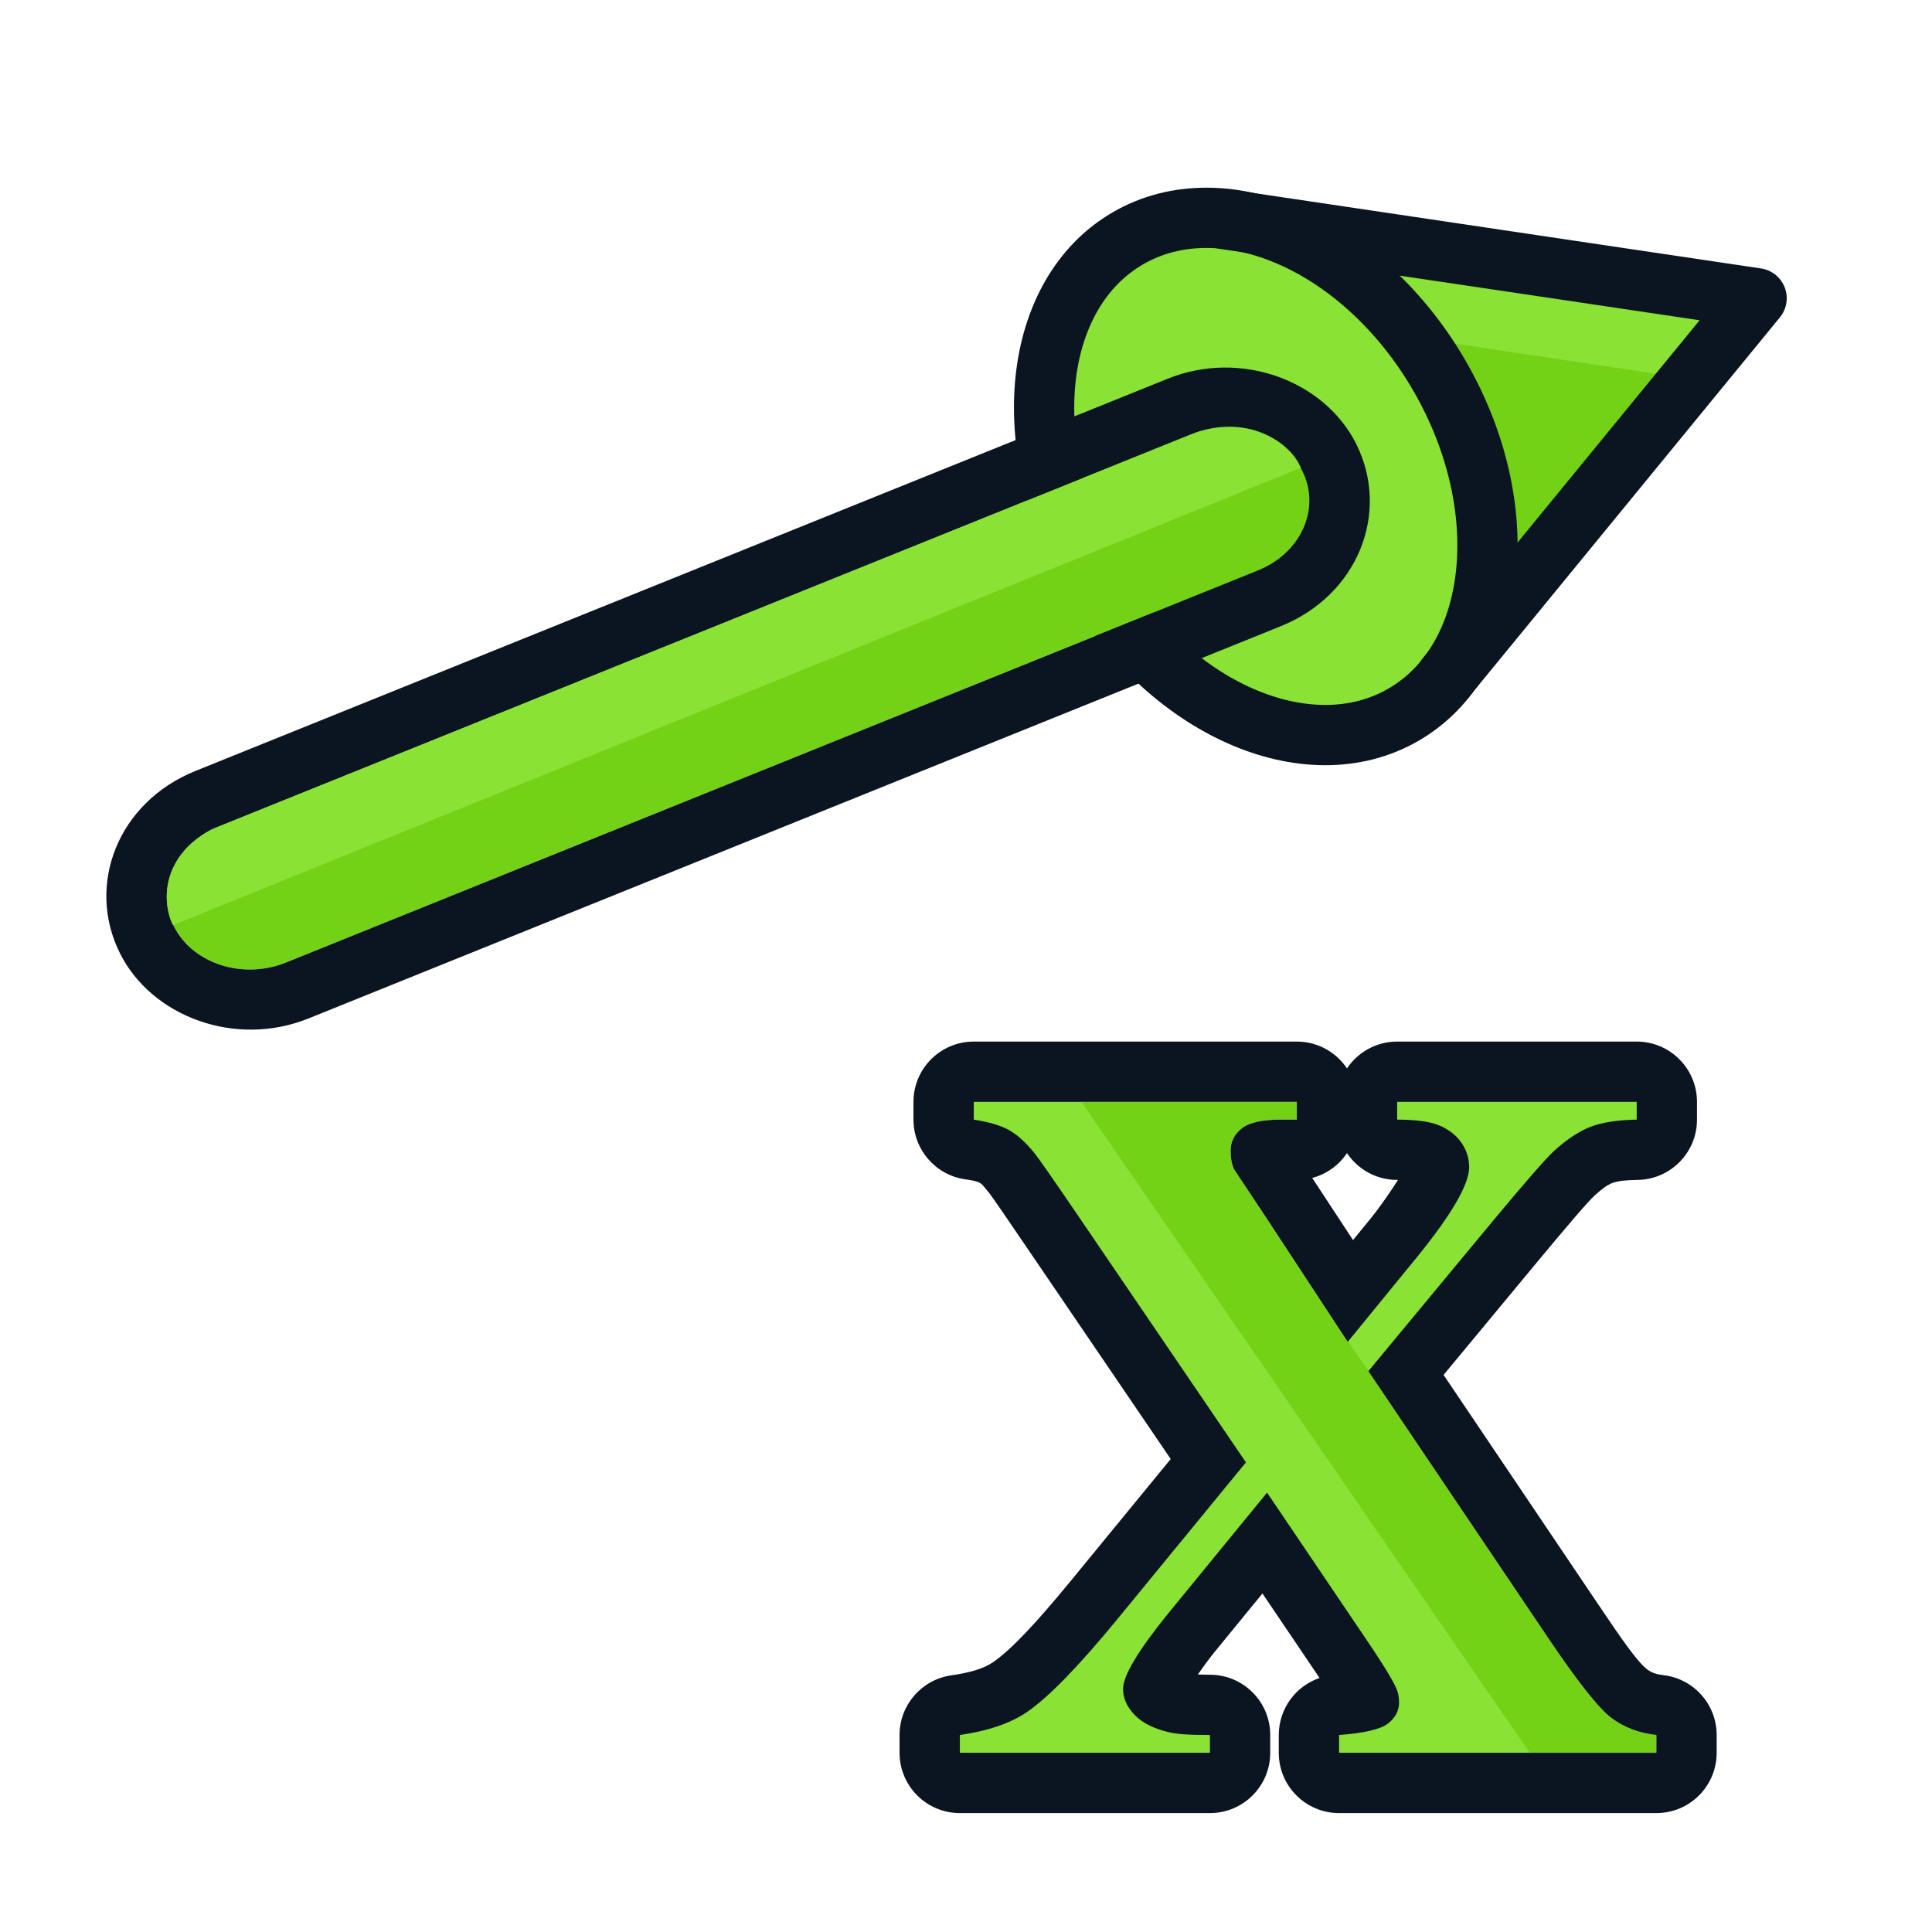
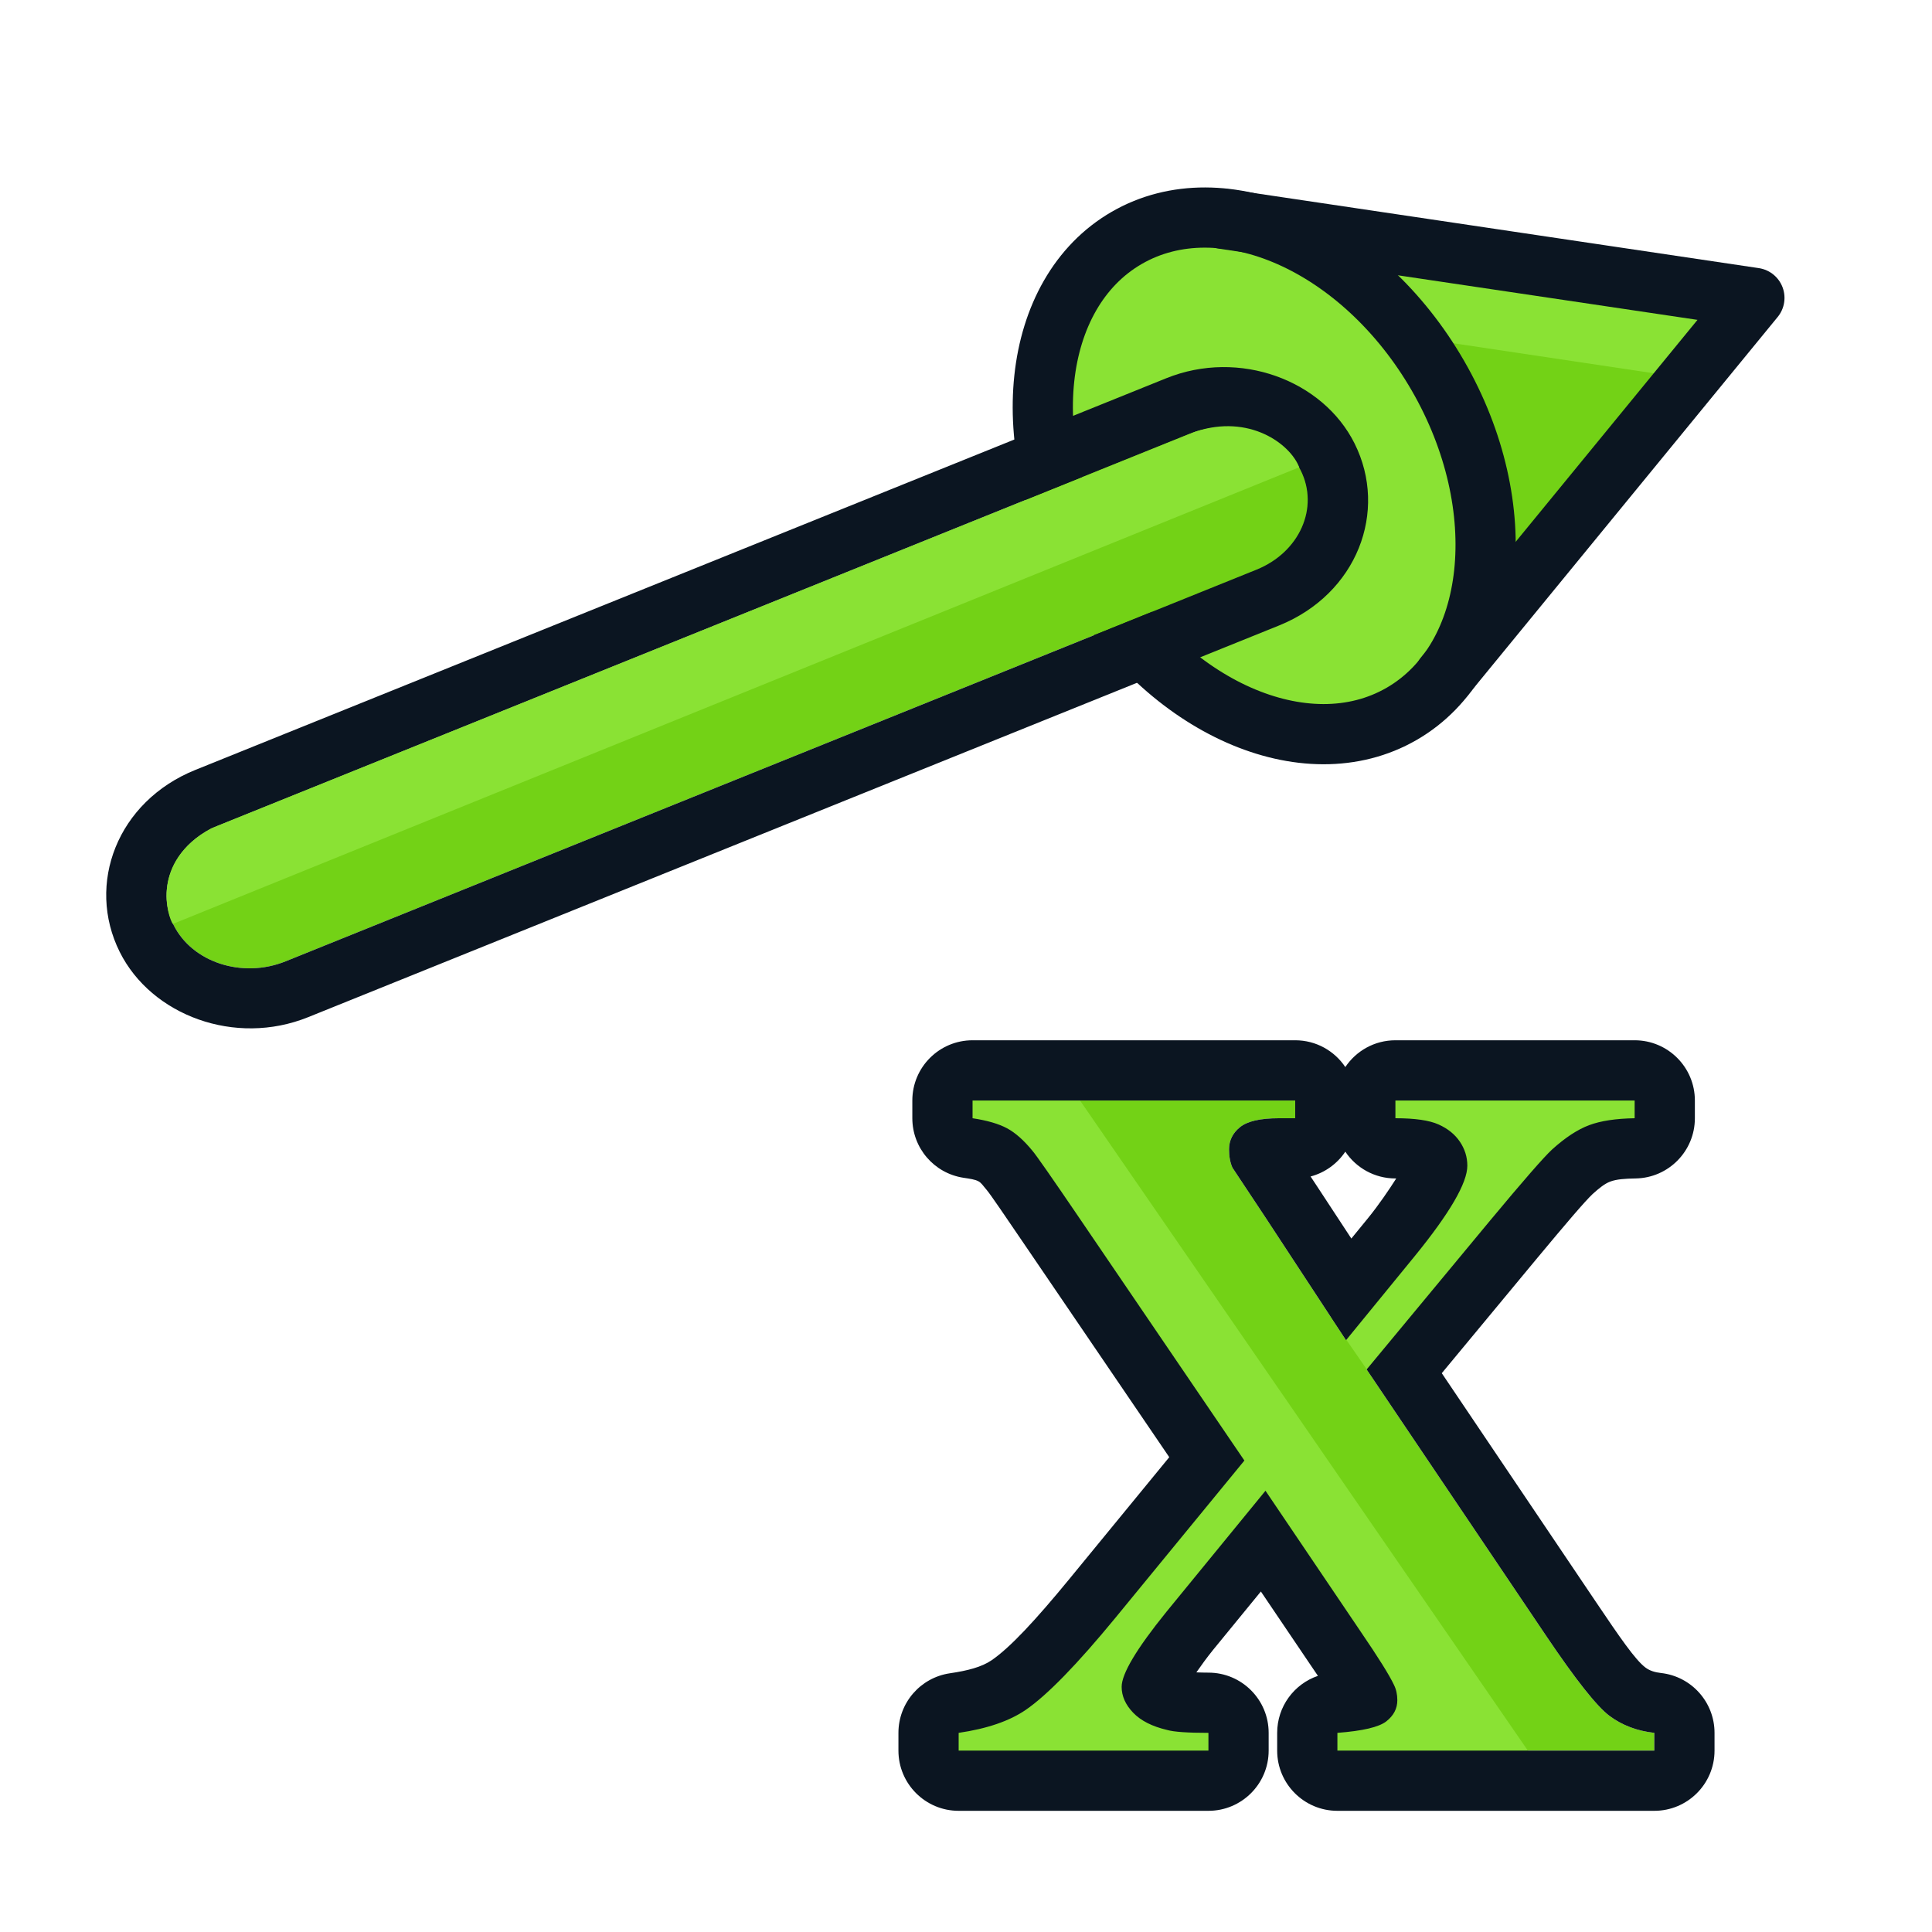
<svg xmlns="http://www.w3.org/2000/svg" width="100%" height="100%" viewBox="0 0 267 267" version="1.1" xml:space="preserve" style="fill-rule:evenodd;clip-rule:evenodd;">
  <g id="Layer-1">
-     <path id="path6475-3-5" d="M197.217,97.048c16.53,-15.068 8.949,-61.604 -29.22,-69.771l72.365,14.779l-43.145,54.992Z" style="fill:#73d216;fill-rule:nonzero;" />
-     <path id="path6571" d="M191.913,41.928l43.992,6.59" style="fill:none;fill-rule:nonzero;stroke:#8ae234;stroke-width:8.29px;" />
-     <path d="M155.916,32.911c13.261,-7.656 32.548,0.884 43.043,19.061c10.494,18.177 8.247,39.15 -5.015,46.807c-13.262,7.657 -32.549,-0.884 -43.043,-19.061c-10.494,-18.176 -8.247,-39.15 5.015,-46.807Z" style="fill:#8ae234;stroke:#0b1521;stroke-width:8.33px;stroke-linecap:round;stroke-linejoin:round;stroke-miterlimit:1.5;" />
-     <path id="path6475-3-5-1" d="M169.215,30.279l73.543,10.941l-42.901,52.375" style="fill:none;fill-rule:nonzero;stroke:#0b1521;stroke-width:8.33px;stroke-linecap:round;stroke-linejoin:round;stroke-miterlimit:32.2;" />
-     <path d="M39.509,133.024c-5.963,2.405 -12.901,0.155 -15.484,-5.022c-2.584,-5.176 0.16,-11.332 6.122,-13.737l134.347,-54.199c5.963,-2.405 12.901,-0.155 15.485,5.021c2.583,5.177 -0.16,11.333 -6.123,13.738l-134.347,54.199Z" style="fill:#73d216;" />
-     <path d="M42.627,140.752c-10.102,4.075 -21.682,-0.258 -26.059,-9.028c-4.684,-9.387 -0.351,-20.826 10.461,-25.188l134.348,-54.198c10.101,-4.075 21.681,0.258 26.058,9.028c4.685,9.387 0.351,20.825 -10.461,25.187l-134.347,54.199Zm-3.118,-7.728l134.347,-54.199c5.963,-2.405 8.706,-8.561 6.123,-13.738c-2.584,-5.176 -9.522,-7.426 -15.485,-5.021l-134.347,54.199c-5.962,2.405 -8.706,8.561 -6.122,13.737c2.583,5.177 9.521,7.427 15.484,5.022Z" style="fill:#0b1521;" />
-     <path d="M23.913,127.849c-0.65,-0.918 -3.21,-8.547 5.303,-13.227l136.209,-54.901c7.437,-2.471 13.101,1.688 14.35,4.938l-155.862,63.19Z" style="fill:#8ae234;" />
+     <path id="path6475-3-5" d="M196.971,96.927c16.509,-15.049 8.938,-61.527 -29.184,-69.684l72.275,14.76l-43.091,54.924Z" style="fill:#73d216;fill-rule:nonzero;" />
+     <path id="path6571" d="M191.673,41.876l43.937,6.581" style="fill:none;fill-rule:nonzero;stroke:#8ae234;stroke-width:8.28px;" />
+     <path d="M155.721,32.87c13.245,-7.647 32.508,0.883 42.99,19.037c10.481,18.154 8.236,39.101 -5.009,46.749c-13.246,7.647 -32.508,-0.883 -42.989,-19.038c-10.481,-18.153 -8.237,-39.101 5.008,-46.748Z" style="fill:#8ae234;stroke:#0b1521;stroke-width:8.32px;stroke-linecap:round;stroke-linejoin:round;stroke-miterlimit:1.5;" />
+     <path id="path6475-3-5-1" d="M169.004,30.241l73.451,10.928l-42.848,52.309" style="fill:none;fill-rule:nonzero;stroke:#0b1521;stroke-width:8.32px;stroke-linecap:round;stroke-linejoin:round;stroke-miterlimit:32.2;" />
+     <path d="M39.46,132.858c-5.956,2.402 -12.885,0.155 -15.465,-5.016c-2.581,-5.169 0.16,-11.318 6.114,-13.72l134.18,-54.131c5.955,-2.402 12.885,-0.155 15.465,5.015c2.58,5.17 -0.159,11.319 -6.115,13.721l-134.179,54.131Z" style="fill:#73d216;" />
+     <path d="M42.574,140.576c-10.09,4.07 -21.655,-0.257 -26.027,-9.016c-4.678,-9.376 -0.35,-20.8 10.448,-25.157l134.181,-54.13c10.088,-4.07 21.653,0.257 26.025,9.016c4.679,9.376 0.351,20.799 -10.448,25.156l-134.179,54.131Zm-3.114,-7.718l134.179,-54.131c5.956,-2.402 8.695,-8.551 6.115,-13.721c-2.58,-5.17 -9.51,-7.417 -15.465,-5.015l-134.18,54.131c-5.954,2.402 -8.695,8.551 -6.114,13.72c2.58,5.171 9.509,7.418 15.465,5.016Z" style="fill:#0b1521;" />
+     <path d="M23.883,127.689c-0.649,-0.916 -3.206,-8.536 5.297,-13.21l136.038,-54.833c7.428,-2.467 13.085,1.686 14.333,4.932l-155.668,63.111Z" style="fill:#8ae234;" />
    <g>
-       <path id="path6475-6" d="M-39.521,72.369c-0.447,15.016 -64.754,11.399 -63.847,0.999l32.237,-55.989l31.61,54.99Z" style="fill:none;stroke:#729fcf;stroke-width:7.63px;stroke-linecap:round;stroke-miterlimit:32.2;" />
-     </g>
-     <g>
-       <path d="M189.105,189.493l24.811,36.819c4.113,6.103 7.043,9.807 8.79,11.111c1.747,1.305 3.814,2.09 6.202,2.355l0,2.455l-43.85,0l0,-2.455c3.494,-0.265 5.749,-0.796 6.767,-1.592c1.017,-0.796 1.525,-1.769 1.525,-2.919c0,-0.796 -0.154,-1.503 -0.464,-2.122c-0.619,-1.327 -2.167,-3.804 -4.644,-7.43l-13.135,-19.438l-13.732,16.784c-4.113,5.086 -6.17,8.536 -6.17,10.349c0,1.282 0.531,2.477 1.593,3.582c1.061,1.106 2.631,1.902 4.71,2.388c0.928,0.266 2.83,0.398 5.705,0.398l-0,2.455l-34.563,0l0,-2.455c3.936,-0.574 7.032,-1.636 9.288,-3.184c2.963,-2.034 7.098,-6.28 12.405,-12.737l17.845,-21.759l-22.887,-33.634c-3.759,-5.529 -5.904,-8.602 -6.435,-9.221c-1.194,-1.46 -2.366,-2.499 -3.516,-3.118c-1.15,-0.62 -2.742,-1.084 -4.776,-1.393l-0,-2.455l44.646,-0l0,2.455l-2.255,-0c-2.565,-0 -4.357,0.409 -5.374,1.227c-1.017,0.818 -1.526,1.846 -1.526,3.085c0,0.973 0.155,1.813 0.465,2.52l4.577,6.9l11.145,16.983l9.487,-11.61c4.865,-5.97 7.297,-10.15 7.297,-12.538c0,-1.194 -0.343,-2.3 -1.028,-3.317c-0.686,-1.017 -1.67,-1.813 -2.952,-2.388c-1.283,-0.575 -3.273,-0.862 -5.971,-0.862l0,-2.455l33.103,-0l0,2.455c-2.609,0.044 -4.71,0.364 -6.302,0.961c-1.592,0.598 -3.295,1.714 -5.108,3.351c-1.15,1.061 -4.024,4.356 -8.624,9.884l-17.049,20.565Z" style="fill:#73d216;fill-rule:nonzero;" />
-       <path d="M169.717,199.083l-39.818,-48.569l18.641,0.449l64.617,93.803l-31.983,0.082l4.757,-11.689l-9.298,-23.094l-17.642,23.378l10.975,4.898l0.207,6.615l-39.175,-0.172l0.426,-6.471l11.381,-6.693l26.912,-32.537Zm29.029,-36.495l-7.842,-5.979l-0.156,-6.705l38.138,-0.023l-1.17,6.415l-7.889,3.549l-30.008,30.643l-5.676,-8.205l14.603,-19.695Z" style="fill:#8ae234;" />
-       <path d="M186.153,147.651c1.494,-2.235 4.041,-3.707 6.932,-3.707l33.103,-0c4.603,-0 8.334,3.731 8.334,8.333l-0,2.455c-0,4.547 -3.646,8.255 -8.192,8.332c-1.451,0.024 -2.633,0.1 -3.518,0.432c-0.771,0.289 -1.537,0.911 -2.439,1.724c-1.088,1.027 -3.669,4.058 -7.809,9.034l-13.063,15.756l21.325,31.645c3.308,4.907 5.461,8.042 6.866,9.092c0.596,0.445 1.322,0.659 2.137,0.749c4.22,0.469 7.413,4.036 7.413,8.282l-0,2.455c-0,4.602 -3.731,8.333 -8.334,8.333l-43.85,0c-4.602,0 -8.333,-3.731 -8.333,-8.333l-0,-2.455c-0,-3.637 2.339,-6.761 5.639,-7.887c-0.313,-0.464 -0.647,-0.956 -1.003,-1.477l-0.023,-0.034l-6.869,-10.163l-6.625,8.097c-0.826,1.023 -1.618,2.11 -2.3,3.094c0.537,0.021 1.12,0.037 1.669,0.037c4.602,0 8.333,3.731 8.333,8.333l0,2.455c0,4.602 -3.731,8.333 -8.333,8.333l-34.563,0c-4.602,0 -8.333,-3.731 -8.333,-8.333l-0,-2.455c-0,-4.137 3.035,-7.647 7.129,-8.245c2.426,-0.355 4.385,-0.855 5.776,-1.809c2.574,-1.768 6.072,-5.548 10.682,-11.157l13.888,-16.934l-19.382,-28.483c-3.449,-5.073 -5.384,-7.916 -5.871,-8.484c-0.041,-0.048 -0.082,-0.097 -0.122,-0.146c-0.373,-0.456 -0.658,-0.865 -1.017,-1.058c-0.494,-0.266 -1.206,-0.359 -2.08,-0.492c-4.071,-0.62 -7.079,-4.12 -7.079,-8.238l-0,-2.455c-0,-4.602 3.731,-8.333 8.333,-8.333l44.646,-0c2.891,-0 5.438,1.472 6.933,3.707Zm-4.808,15.141l0.706,1.065l0.023,0.035l4.913,7.486l2.293,-2.806c1.503,-1.845 2.905,-3.917 3.92,-5.506c-0.039,-0.001 -0.077,-0.001 -0.115,-0.001c-2.891,-0 -5.438,-1.472 -6.932,-3.707c-1.115,1.667 -2.816,2.91 -4.808,3.434Zm7.76,26.701l17.049,-20.565c4.6,-5.528 7.474,-8.823 8.624,-9.884c1.813,-1.637 3.516,-2.753 5.108,-3.351c1.592,-0.597 3.693,-0.917 6.302,-0.961l0,-2.455l-33.103,-0l0,2.455c2.698,-0 4.688,0.287 5.971,0.862c1.282,0.575 2.266,1.371 2.952,2.388c0.685,1.017 1.028,2.123 1.028,3.317c0,2.388 -2.432,6.568 -7.297,12.538l-9.487,11.61l-11.145,-16.983l-4.577,-6.9c-0.31,-0.707 -0.465,-1.547 -0.465,-2.52c0,-1.239 0.509,-2.267 1.526,-3.085c1.017,-0.818 2.809,-1.227 5.374,-1.227l2.255,-0l0,-2.455l-44.646,-0l-0,2.455c2.034,0.309 3.626,0.773 4.776,1.393c1.15,0.619 2.322,1.658 3.516,3.118c0.531,0.619 2.676,3.692 6.435,9.221l22.887,33.634l-17.845,21.759c-5.307,6.457 -9.442,10.703 -12.405,12.737c-2.256,1.548 -5.352,2.61 -9.288,3.184l0,2.455l34.563,0l-0,-2.455c-2.875,0 -4.777,-0.132 -5.705,-0.398c-2.079,-0.486 -3.649,-1.282 -4.71,-2.388c-1.062,-1.105 -1.593,-2.3 -1.593,-3.582c0,-1.813 2.057,-5.263 6.17,-10.349l13.732,-16.784l13.135,19.438c2.477,3.626 4.025,6.103 4.644,7.43c0.31,0.619 0.464,1.326 0.464,2.122c0,1.15 -0.508,2.123 -1.525,2.919c-1.018,0.796 -3.273,1.327 -6.767,1.592l0,2.455l43.85,0l0,-2.455c-2.388,-0.265 -4.455,-1.05 -6.202,-2.355c-1.747,-1.304 -4.677,-5.008 -8.79,-11.111l-24.811,-36.819Z" style="fill:#0b1521;" />
+       <path d="M188.869,189.256l24.78,36.773c4.108,6.096 7.034,9.795 8.779,11.098c1.745,1.303 3.809,2.087 6.194,2.352l0,2.452l-43.795,-0l-0,-2.452c3.49,-0.265 5.742,-0.795 6.759,-1.59c1.015,-0.795 1.523,-1.767 1.523,-2.916c-0,-0.795 -0.154,-1.501 -0.464,-2.119c-0.618,-1.325 -2.164,-3.799 -4.638,-7.421l-13.119,-19.414l-13.714,16.764c-4.108,5.079 -6.163,8.525 -6.163,10.336c0,1.28 0.531,2.474 1.591,3.577c1.06,1.105 2.628,1.9 4.704,2.385c0.927,0.266 2.827,0.398 5.698,0.398l0,2.452l-34.52,-0l0,-2.452c3.931,-0.574 7.024,-1.634 9.277,-3.18c2.959,-2.032 7.089,-6.273 12.389,-12.721l17.823,-21.732l-22.858,-33.592c-3.755,-5.522 -5.897,-8.592 -6.427,-9.21c-1.193,-1.458 -2.363,-2.496 -3.512,-3.114c-1.149,-0.619 -2.739,-1.083 -4.77,-1.391l-0,-2.452l44.59,-0l0,2.452l-2.252,-0c-2.562,-0 -4.351,0.408 -5.367,1.225c-1.016,0.817 -1.524,1.844 -1.524,3.081c-0,0.972 0.154,1.811 0.464,2.517l4.571,6.892l11.131,16.961l9.476,-11.595c4.859,-5.963 7.288,-10.137 7.288,-12.522c-0,-1.193 -0.343,-2.298 -1.027,-3.313c-0.685,-1.016 -1.668,-1.811 -2.949,-2.385c-1.281,-0.575 -3.268,-0.861 -5.963,-0.861l-0,-2.452l33.062,-0l-0,2.452c-2.606,0.044 -4.705,0.363 -6.295,0.96c-1.59,0.597 -3.29,1.711 -5.101,3.346c-1.149,1.06 -4.019,4.351 -8.613,9.872l-17.028,20.539Z" style="fill:#73d216;fill-rule:nonzero;" />
+       <path d="M169.505,198.834l-39.768,-48.508l18.618,0.449l64.536,93.685l-31.943,0.082l4.751,-11.674l-9.287,-23.065l-17.619,23.349l10.961,4.891l0.207,6.607l-39.127,-0.172l0.426,-6.463l11.367,-6.684l26.878,-32.497Zm28.993,-36.449l-7.832,-5.972l-0.156,-6.696l38.09,-0.023l-1.168,6.407l-7.879,3.544l-29.971,30.605l-5.669,-8.195l14.585,-19.67Z" style="fill:#8ae234;" />
+       <path d="M185.921,147.467c1.492,-2.233 4.036,-3.703 6.923,-3.703l33.062,0c4.597,0 8.323,3.727 8.323,8.323l0,2.452c0,4.541 -3.641,8.245 -8.182,8.321c-1.449,0.024 -2.629,0.1 -3.513,0.432c-0.77,0.289 -1.535,0.91 -2.436,1.722c-1.087,1.025 -3.665,4.053 -7.799,9.022l-13.047,15.737l21.298,31.605c3.304,4.901 5.454,8.032 6.858,9.081c0.595,0.444 1.32,0.658 2.134,0.748c4.215,0.468 7.404,4.031 7.404,8.272l-0,2.452c-0,4.596 -3.727,8.322 -8.324,8.322l-43.795,0c-4.596,0 -8.323,-3.726 -8.323,-8.322l0,-2.452c0,-3.633 2.336,-6.753 5.632,-7.878c-0.312,-0.463 -0.646,-0.954 -1.001,-1.475l-0.023,-0.034l-6.861,-10.15l-6.617,8.087c-0.825,1.022 -1.616,2.107 -2.297,3.09c0.537,0.021 1.119,0.037 1.667,0.037c4.596,0 8.323,3.726 8.323,8.323l-0,2.452c-0,4.596 -3.727,8.322 -8.323,8.322l-34.52,0c-4.596,0 -8.322,-3.726 -8.322,-8.322l-0,-2.452c-0,-4.132 3.031,-7.638 7.12,-8.235c2.423,-0.355 4.379,-0.854 5.769,-1.807c2.57,-1.766 6.064,-5.541 10.668,-11.143l13.871,-16.913l-19.358,-28.447c-3.444,-5.067 -5.377,-7.906 -5.863,-8.474c-0.041,-0.048 -0.082,-0.096 -0.122,-0.145c-0.373,-0.456 -0.657,-0.864 -1.016,-1.057c-0.493,-0.266 -1.205,-0.359 -2.077,-0.491c-4.066,-0.62 -7.071,-4.115 -7.071,-8.228l0,-2.452c0,-4.596 3.727,-8.323 8.323,-8.323l44.59,0c2.888,0 5.431,1.47 6.925,3.703Zm-4.802,15.122l0.705,1.063l0.023,0.035l4.907,7.477l2.29,-2.802c1.501,-1.843 2.901,-3.913 3.915,-5.5c-0.039,-0.001 -0.077,-0.001 -0.115,-0.001c-2.887,0 -5.431,-1.47 -6.923,-3.702c-1.114,1.665 -2.813,2.906 -4.802,3.43Zm7.75,26.667l17.028,-20.539c4.594,-5.521 7.464,-8.812 8.613,-9.872c1.811,-1.635 3.511,-2.749 5.101,-3.346c1.59,-0.597 3.689,-0.916 6.295,-0.96l-0,-2.452l-33.062,-0l-0,2.452c2.695,-0 4.682,0.286 5.963,0.861c1.281,0.574 2.264,1.369 2.949,2.385c0.684,1.015 1.027,2.12 1.027,3.313c-0,2.385 -2.429,6.559 -7.288,12.522l-9.476,11.595l-11.131,-16.961l-4.571,-6.892c-0.31,-0.706 -0.464,-1.545 -0.464,-2.517c-0,-1.237 0.508,-2.264 1.524,-3.081c1.016,-0.817 2.805,-1.225 5.367,-1.225l2.252,-0l0,-2.452l-44.59,-0l-0,2.452c2.031,0.308 3.621,0.772 4.77,1.391c1.149,0.618 2.319,1.656 3.512,3.114c0.53,0.618 2.672,3.688 6.427,9.21l22.858,33.592l-17.823,21.732c-5.3,6.448 -9.43,10.689 -12.389,12.721c-2.253,1.546 -5.346,2.606 -9.277,3.18l0,2.452l34.52,-0l0,-2.452c-2.871,-0 -4.771,-0.132 -5.698,-0.398c-2.076,-0.485 -3.644,-1.28 -4.704,-2.385c-1.06,-1.103 -1.591,-2.297 -1.591,-3.577c0,-1.811 2.055,-5.257 6.163,-10.336l13.714,-16.764l13.119,19.414c2.474,3.622 4.02,6.096 4.638,7.421c0.31,0.618 0.464,1.324 0.464,2.119c-0,1.149 -0.508,2.121 -1.523,2.916c-1.017,0.795 -3.269,1.325 -6.759,1.59l-0,2.452l43.795,-0l0,-2.452c-2.385,-0.265 -4.449,-1.049 -6.194,-2.352c-1.745,-1.303 -4.671,-5.002 -8.779,-11.098l-24.78,-36.773Z" style="fill:#0b1521;" />
    </g>
  </g>
</svg>
